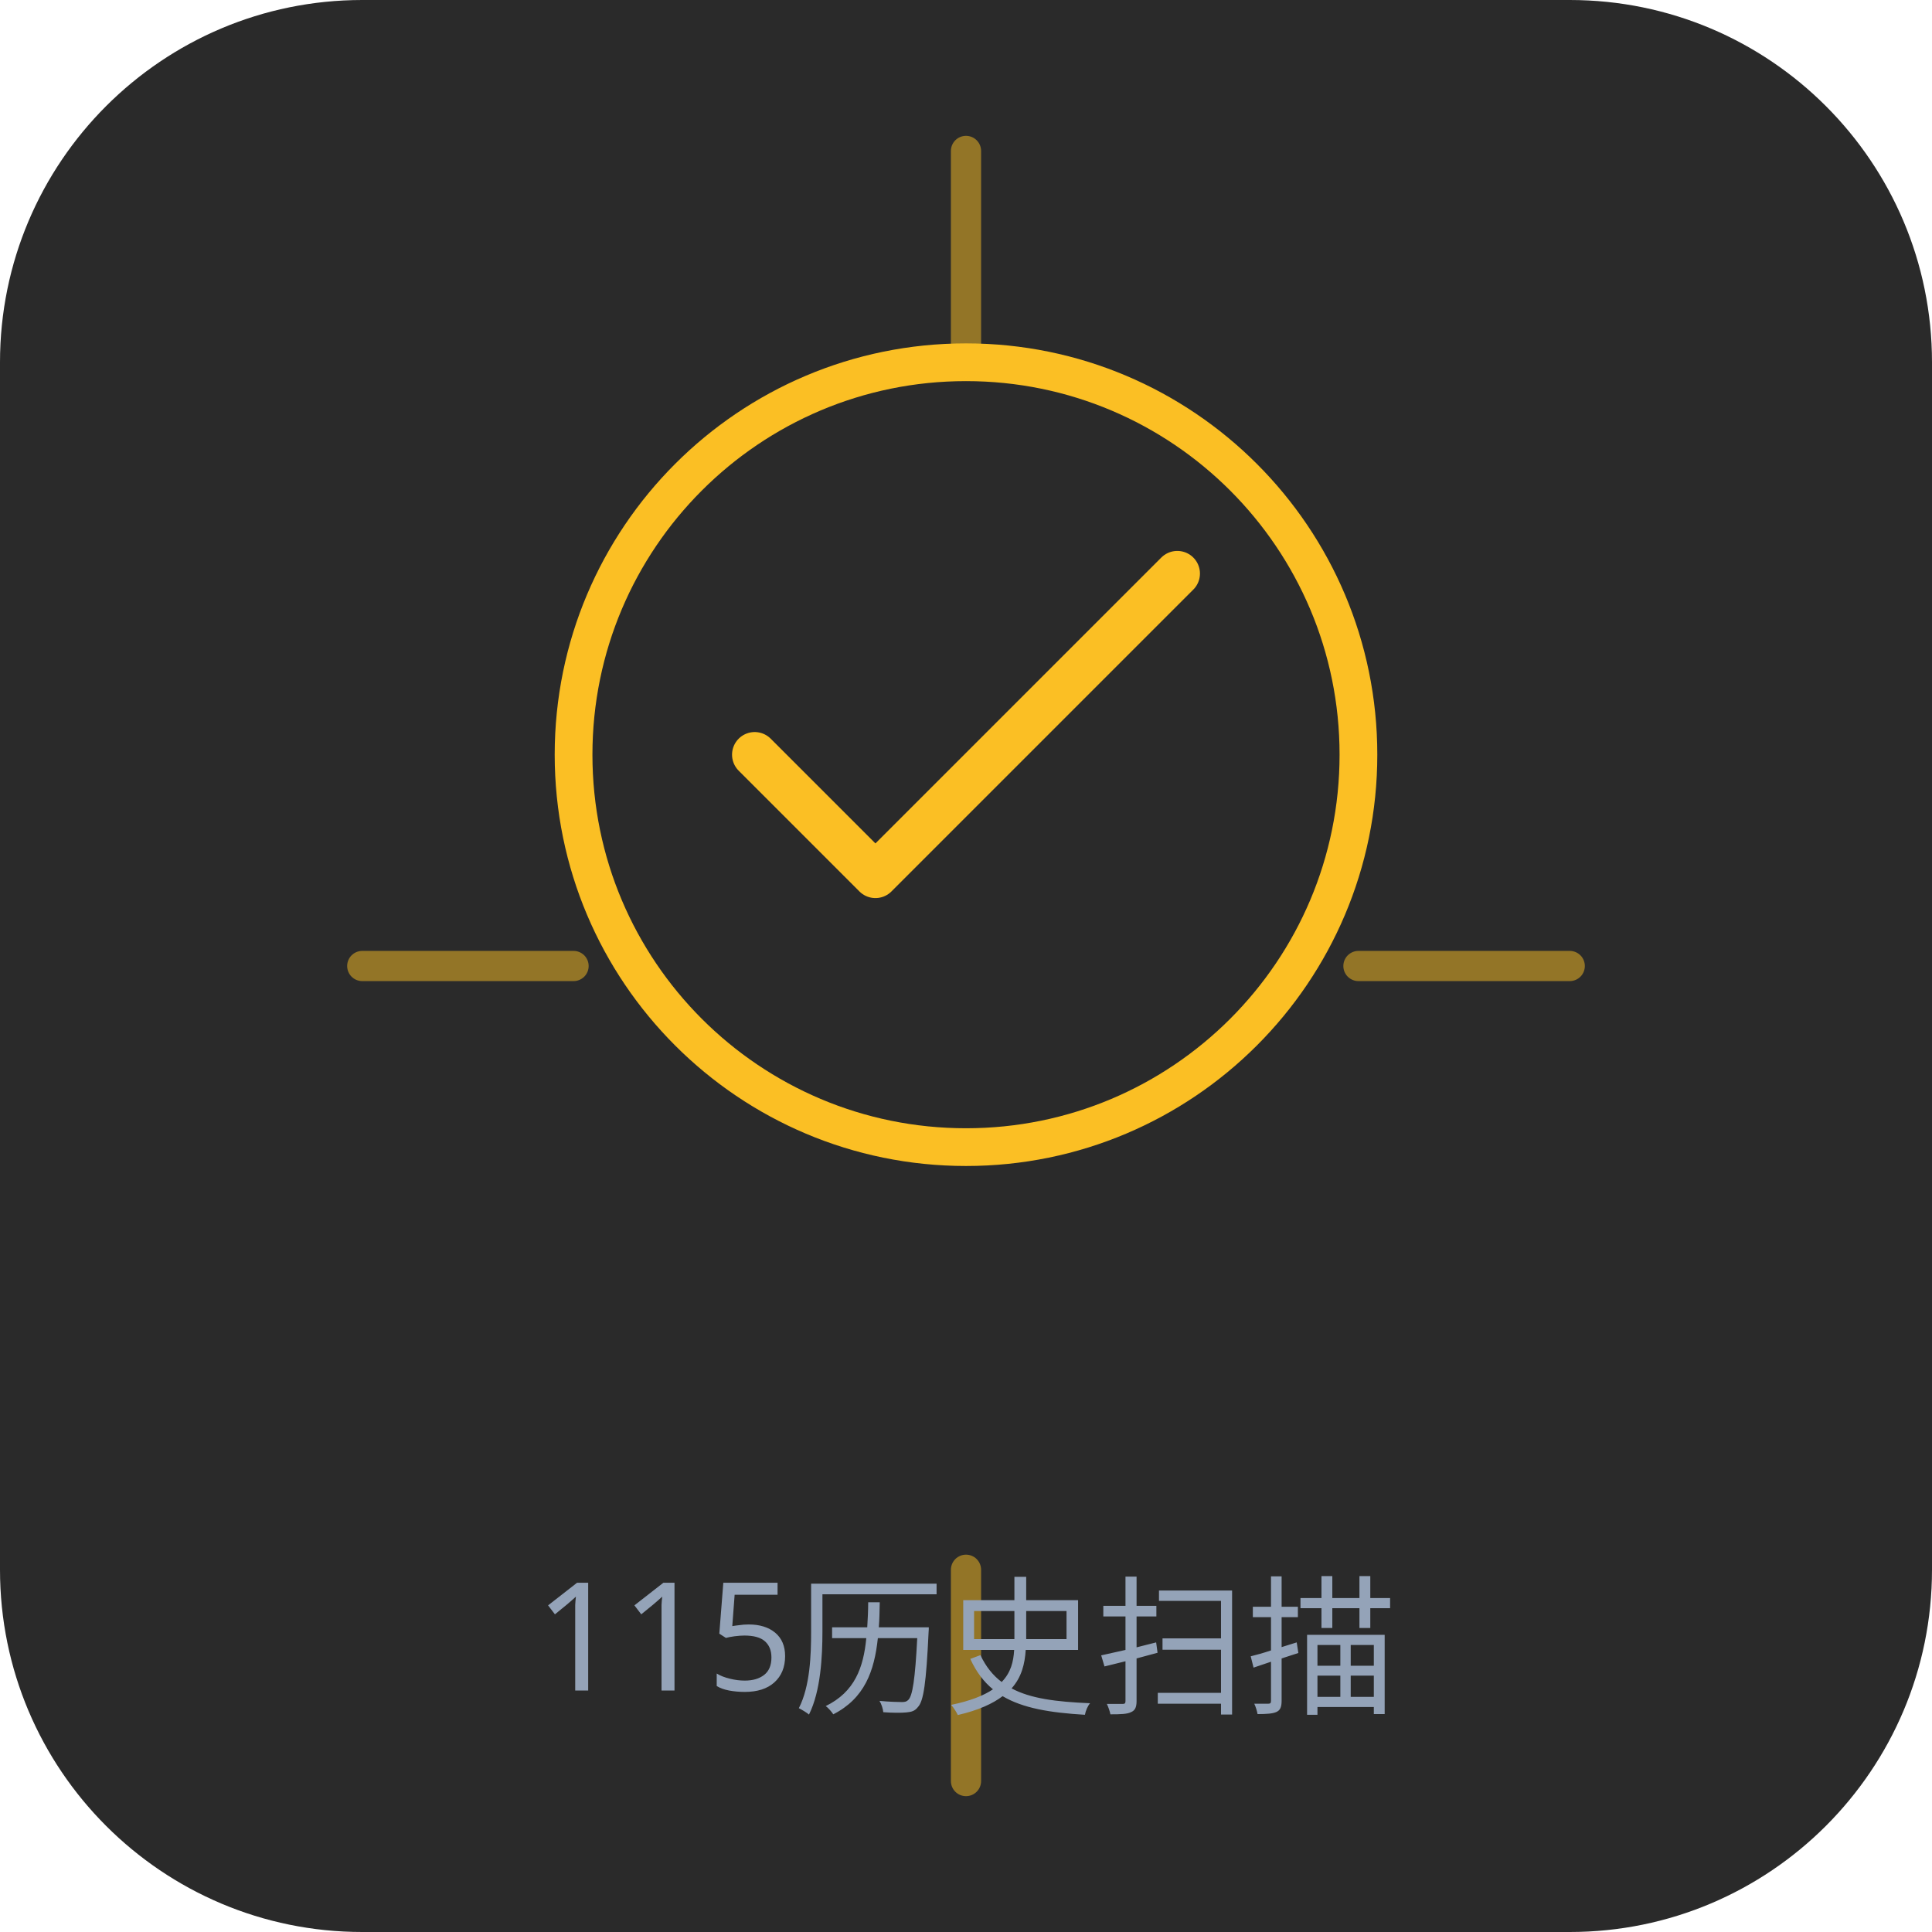
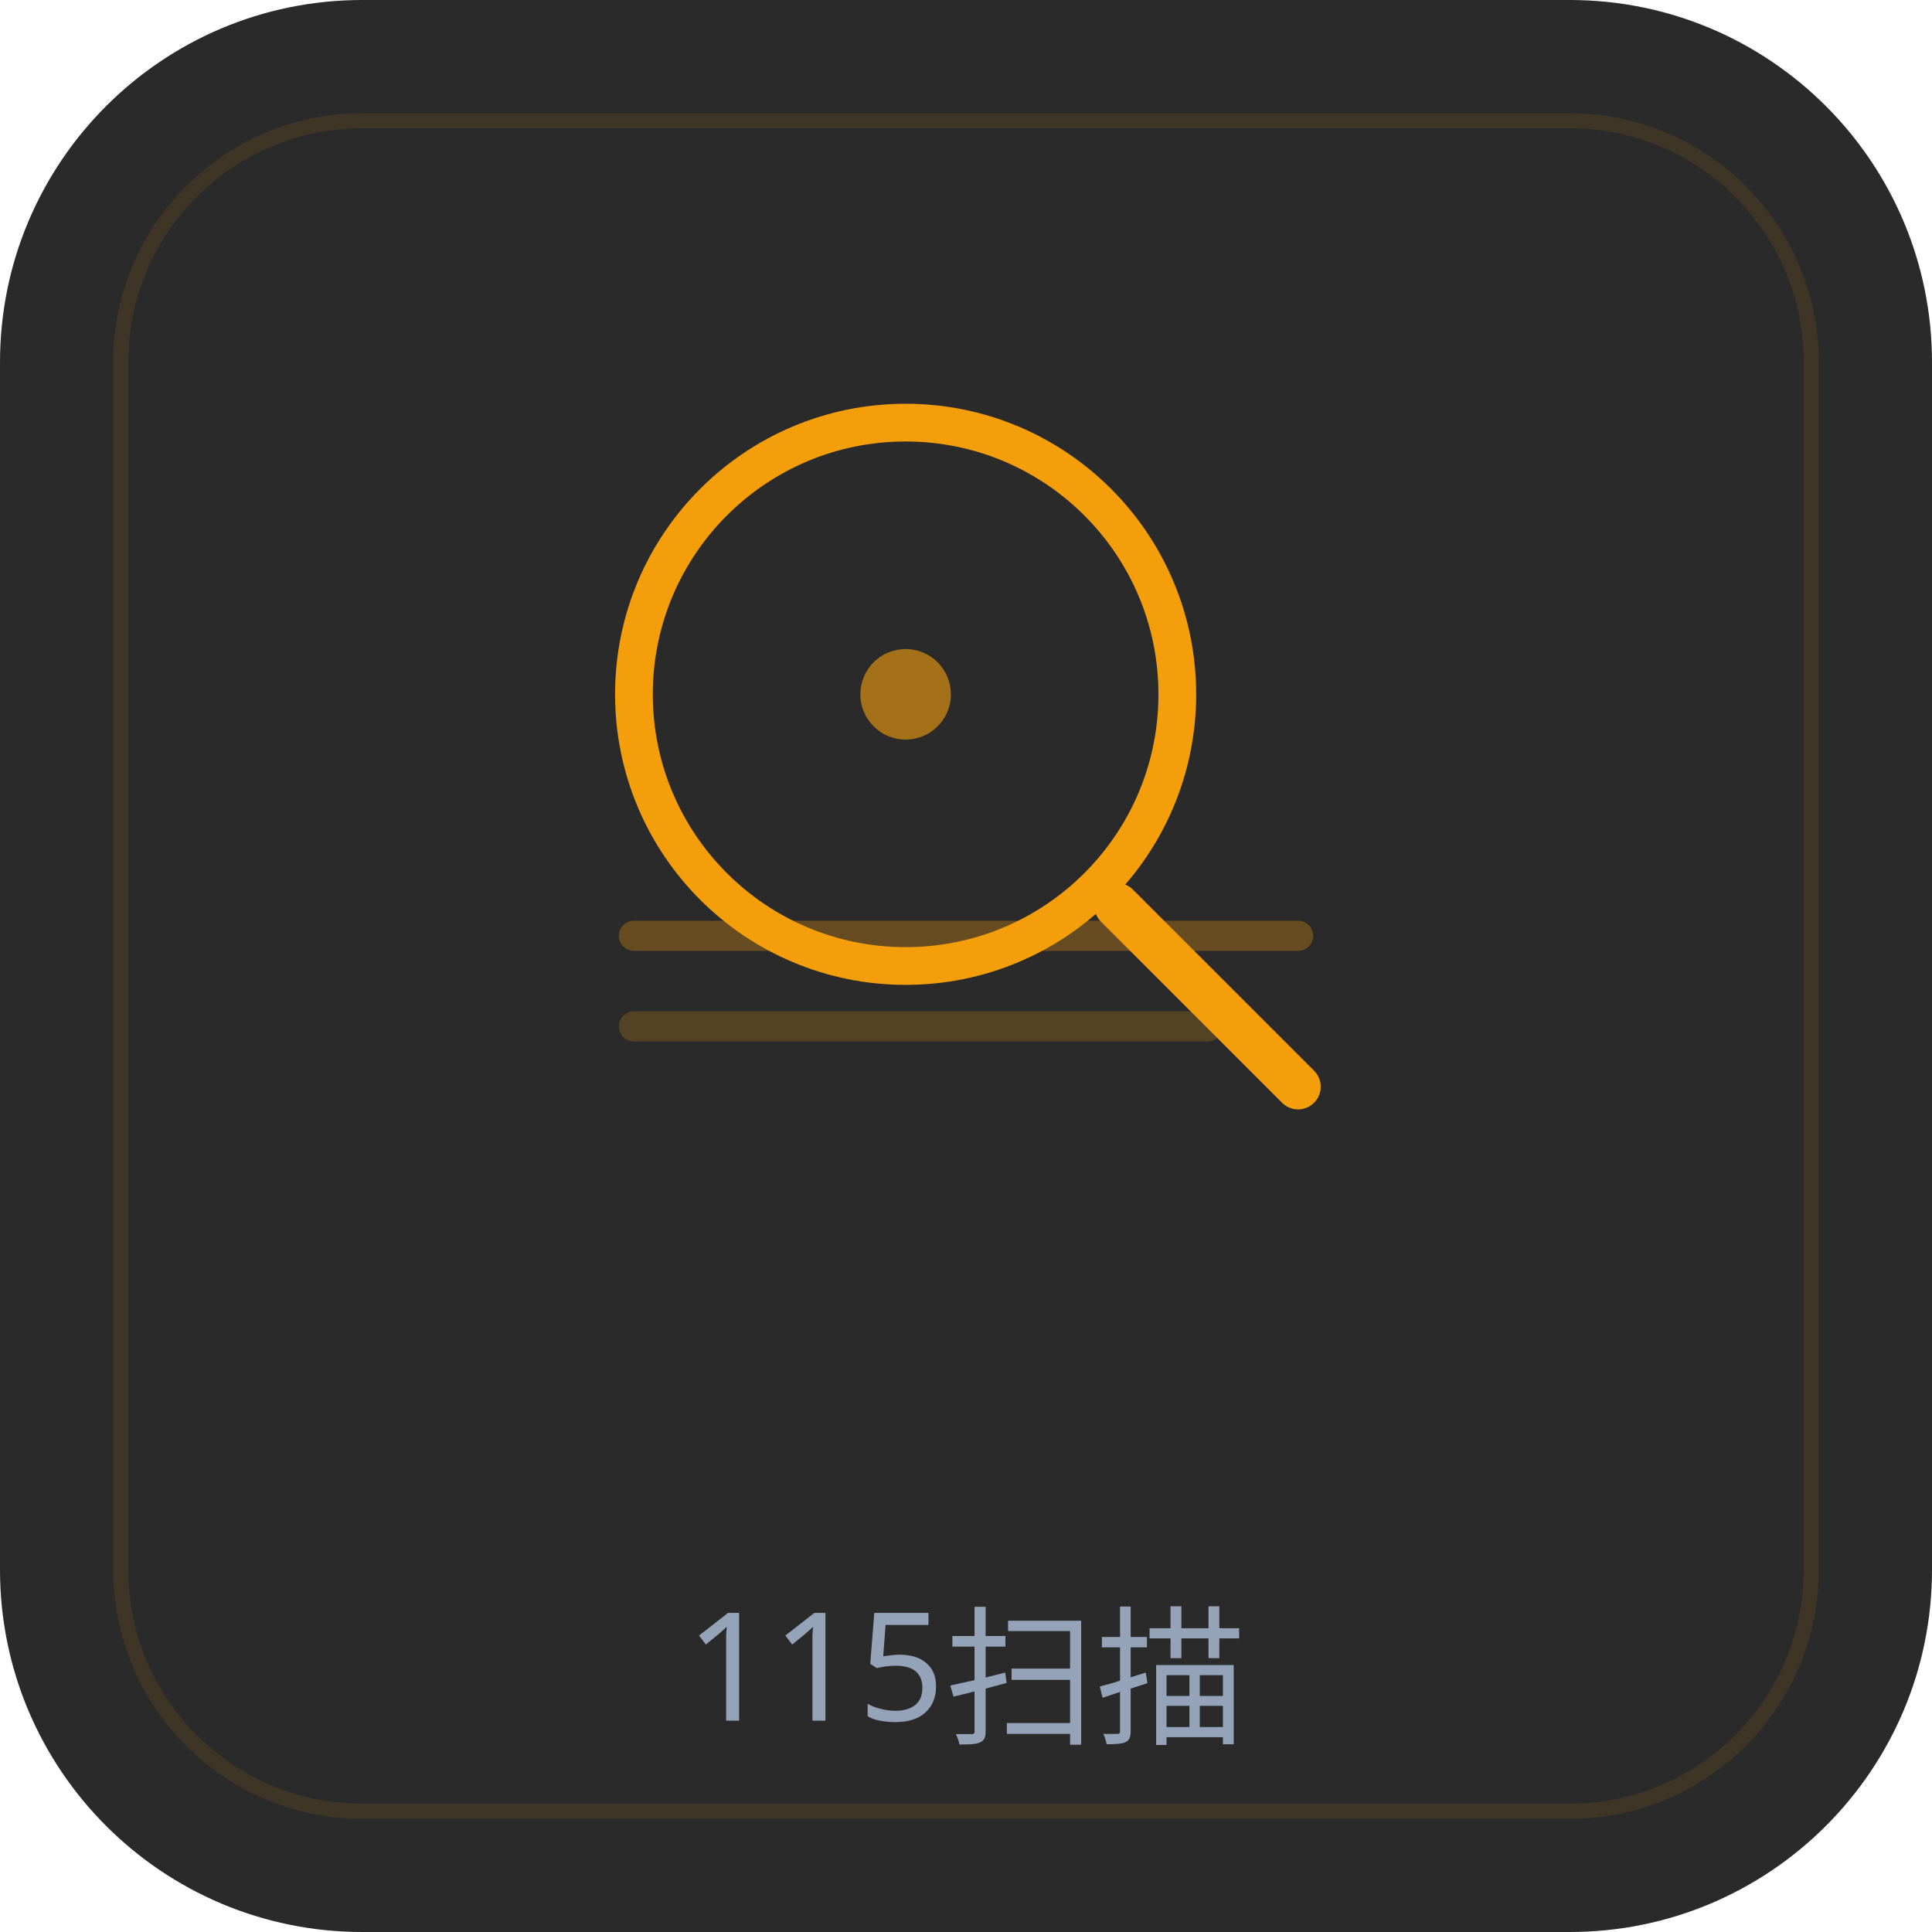
<svg xmlns="http://www.w3.org/2000/svg" viewBox="0 0 128 128">
  <defs>
    <linearGradient id="bg" x1="0" y1="0" x2="128" y2="128">
      <stop offset="0%" stop-color="#2a2a2a" />
      <stop offset="100%" stop-color="#1a1a2e" />
    </linearGradient>
  </defs>
  <rect width="128" height="128" rx="24" fill="url(#bg)" />
-   <circle cx="64" cy="50" r="26" fill="none" stroke="#fbbf24" stroke-width="2.5" />
-   <path d="M50,50 L58,58 L78,38" fill="none" stroke="#fbbf24" stroke-width="3" stroke-linecap="round" stroke-linejoin="round" />
-   <path d="M64,10 L64,24" stroke="#fbbf24" stroke-width="2" stroke-linecap="round" opacity="0.5" />
-   <path d="M104,64 L90,64" stroke="#fbbf24" stroke-width="2" stroke-linecap="round" opacity="0.5" />
-   <path d="M24,64 L38,64" stroke="#fbbf24" stroke-width="2" stroke-linecap="round" opacity="0.5" />
-   <path d="M64,118 L64,104" stroke="#fbbf24" stroke-width="2" stroke-linecap="round" opacity="0.5" />
-   <text x="64" y="112" text-anchor="middle" fill="#94a3b8" font-size="10" font-family="sans-serif">115历史扫描</text>
+   <rect x="8" y="8" width="112" height="112" rx="16" fill="none" stroke="#f59e0b" stroke-width="1" opacity="0.1" />
+   <g transform="translate(64,50)">
+     <circle cx="-4" cy="-4" r="18" fill="none" stroke="#f59e0b" stroke-width="2.5" />
+     <path d="M10,10 L22,22" stroke="#f59e0b" stroke-width="3" stroke-linecap="round" />
+     <circle cx="-4" cy="-4" r="3" fill="#f59e0b" opacity="0.6" />
+     <path d="M-22,12 L22,12" stroke="#f59e0b" stroke-width="2" stroke-linecap="round" opacity="0.3" />
+     <path d="M-22,18 L16,18" stroke="#f59e0b" stroke-width="2" stroke-linecap="round" opacity="0.2" />
+   </g>
+   <text x="64" y="114" text-anchor="middle" fill="#94a3b8" font-size="10" font-family="sans-serif">115扫描</text>
</svg>
